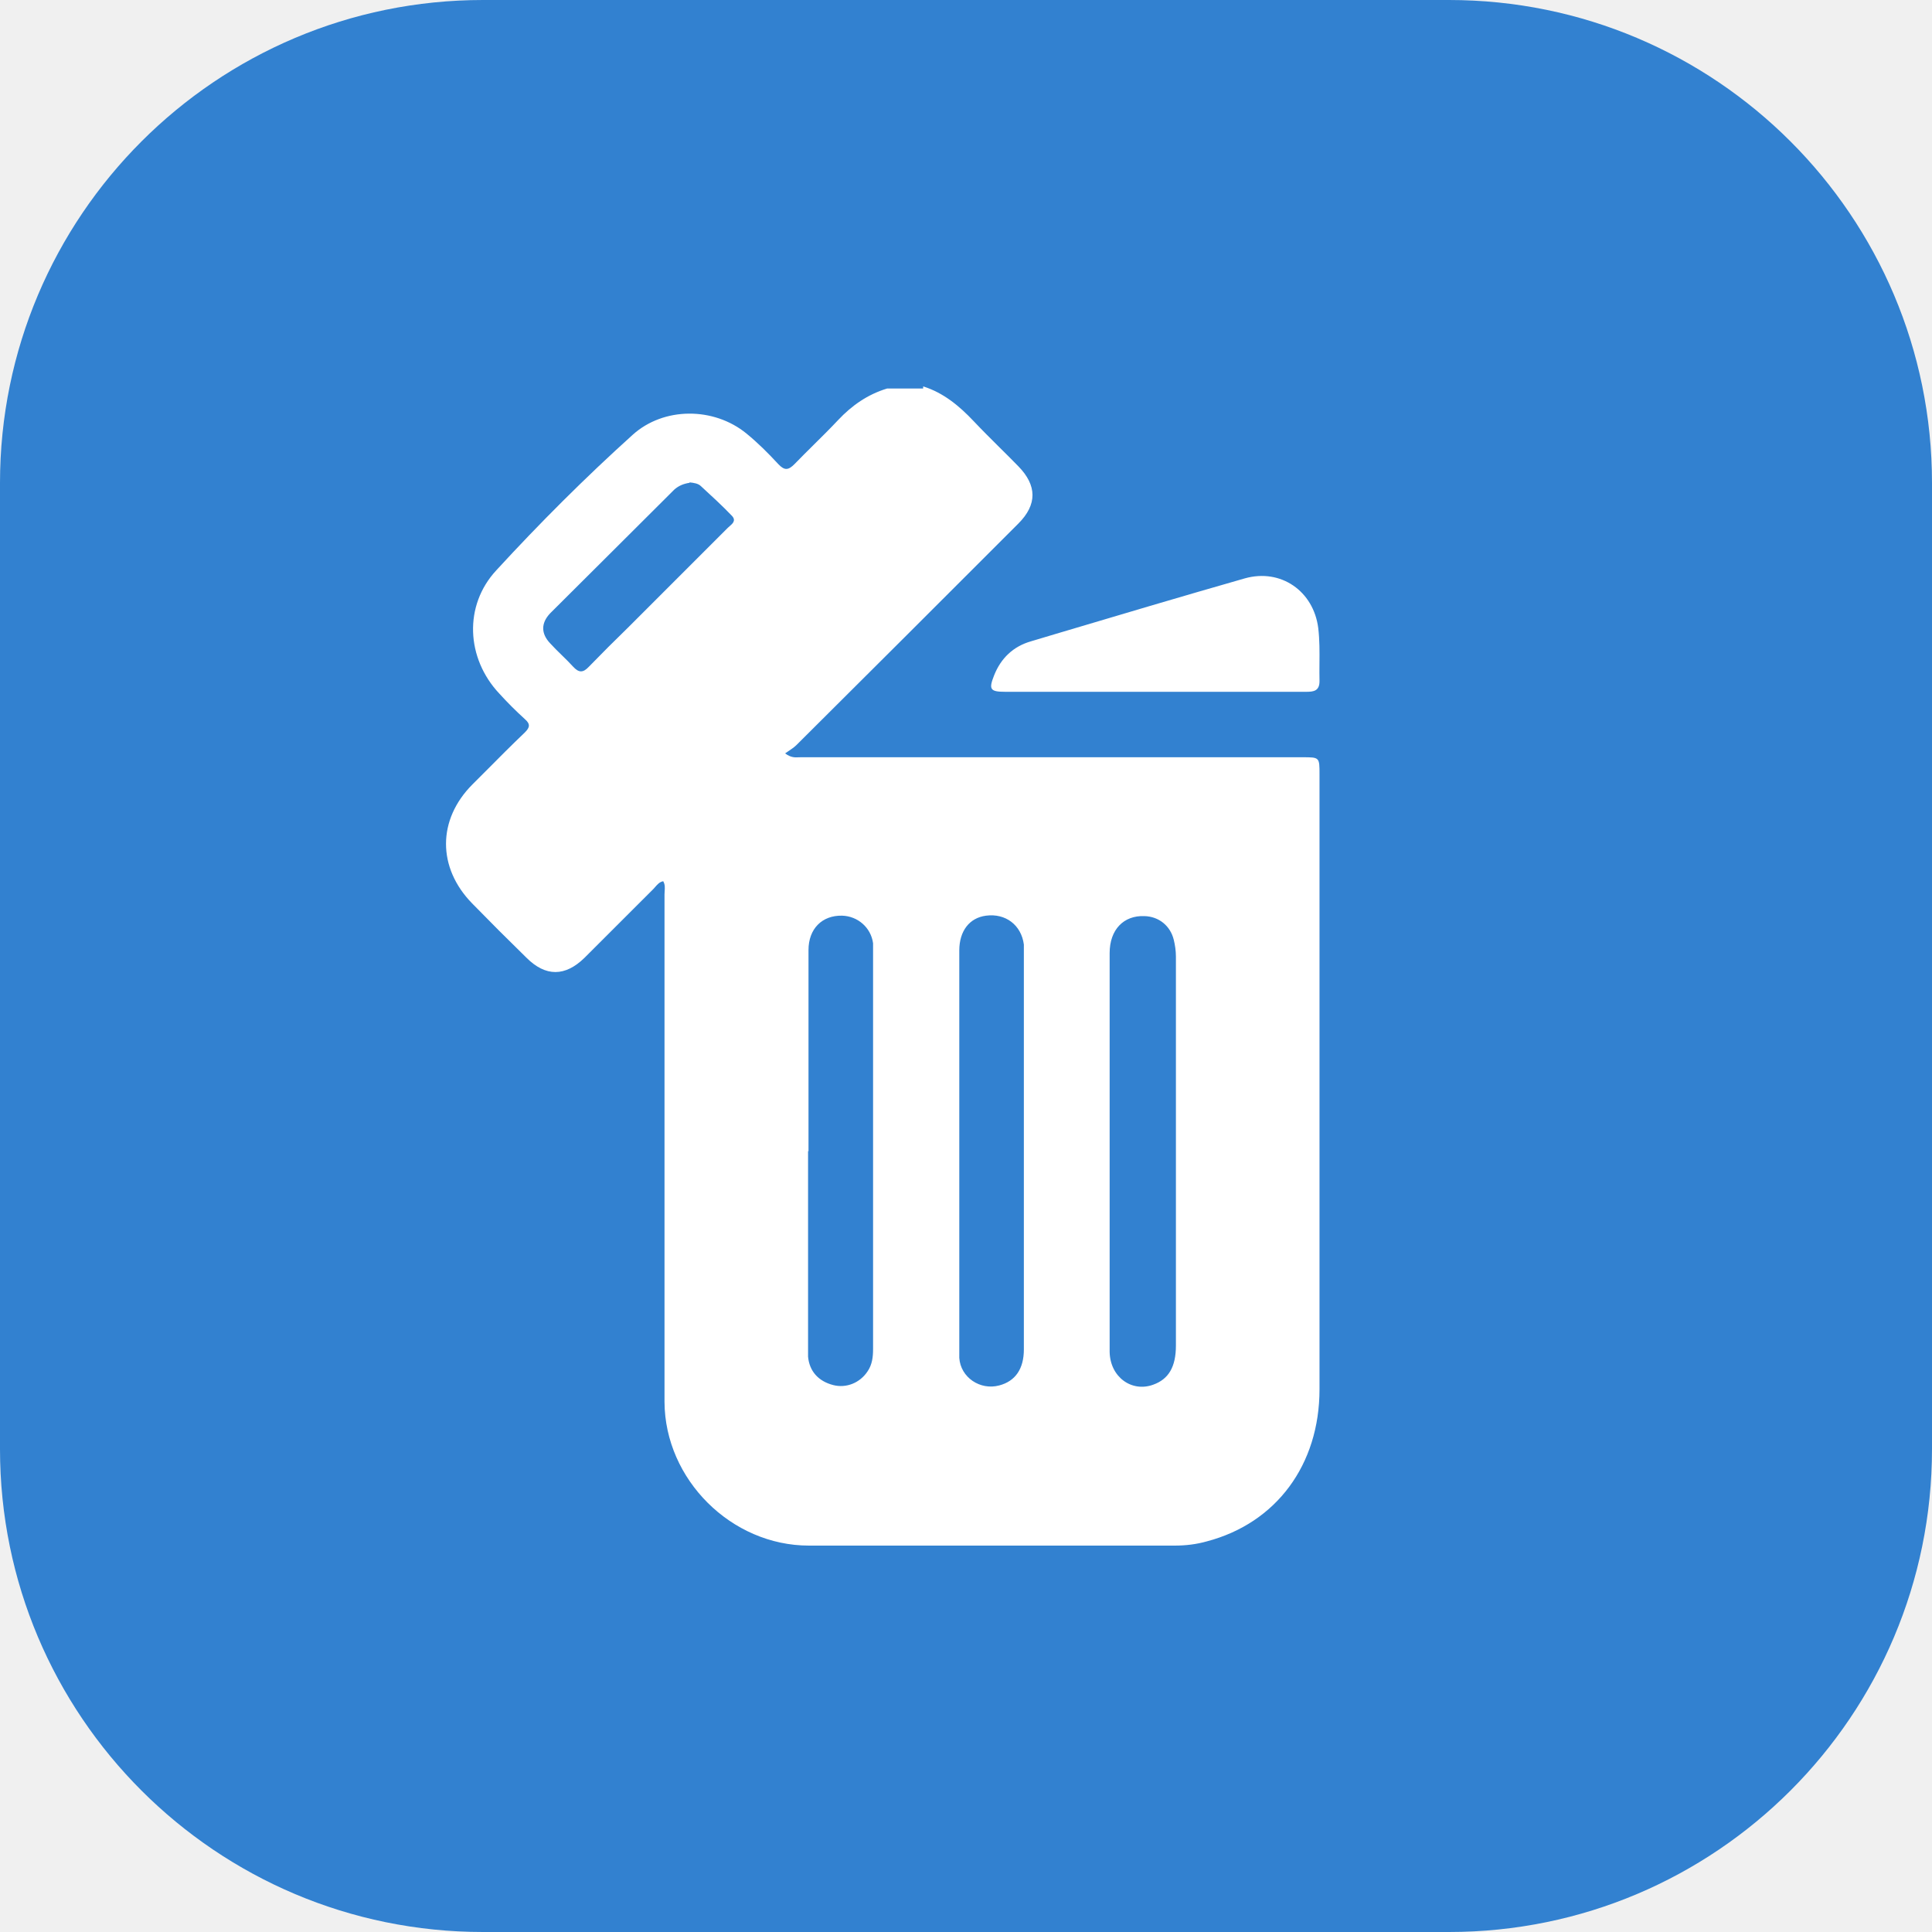
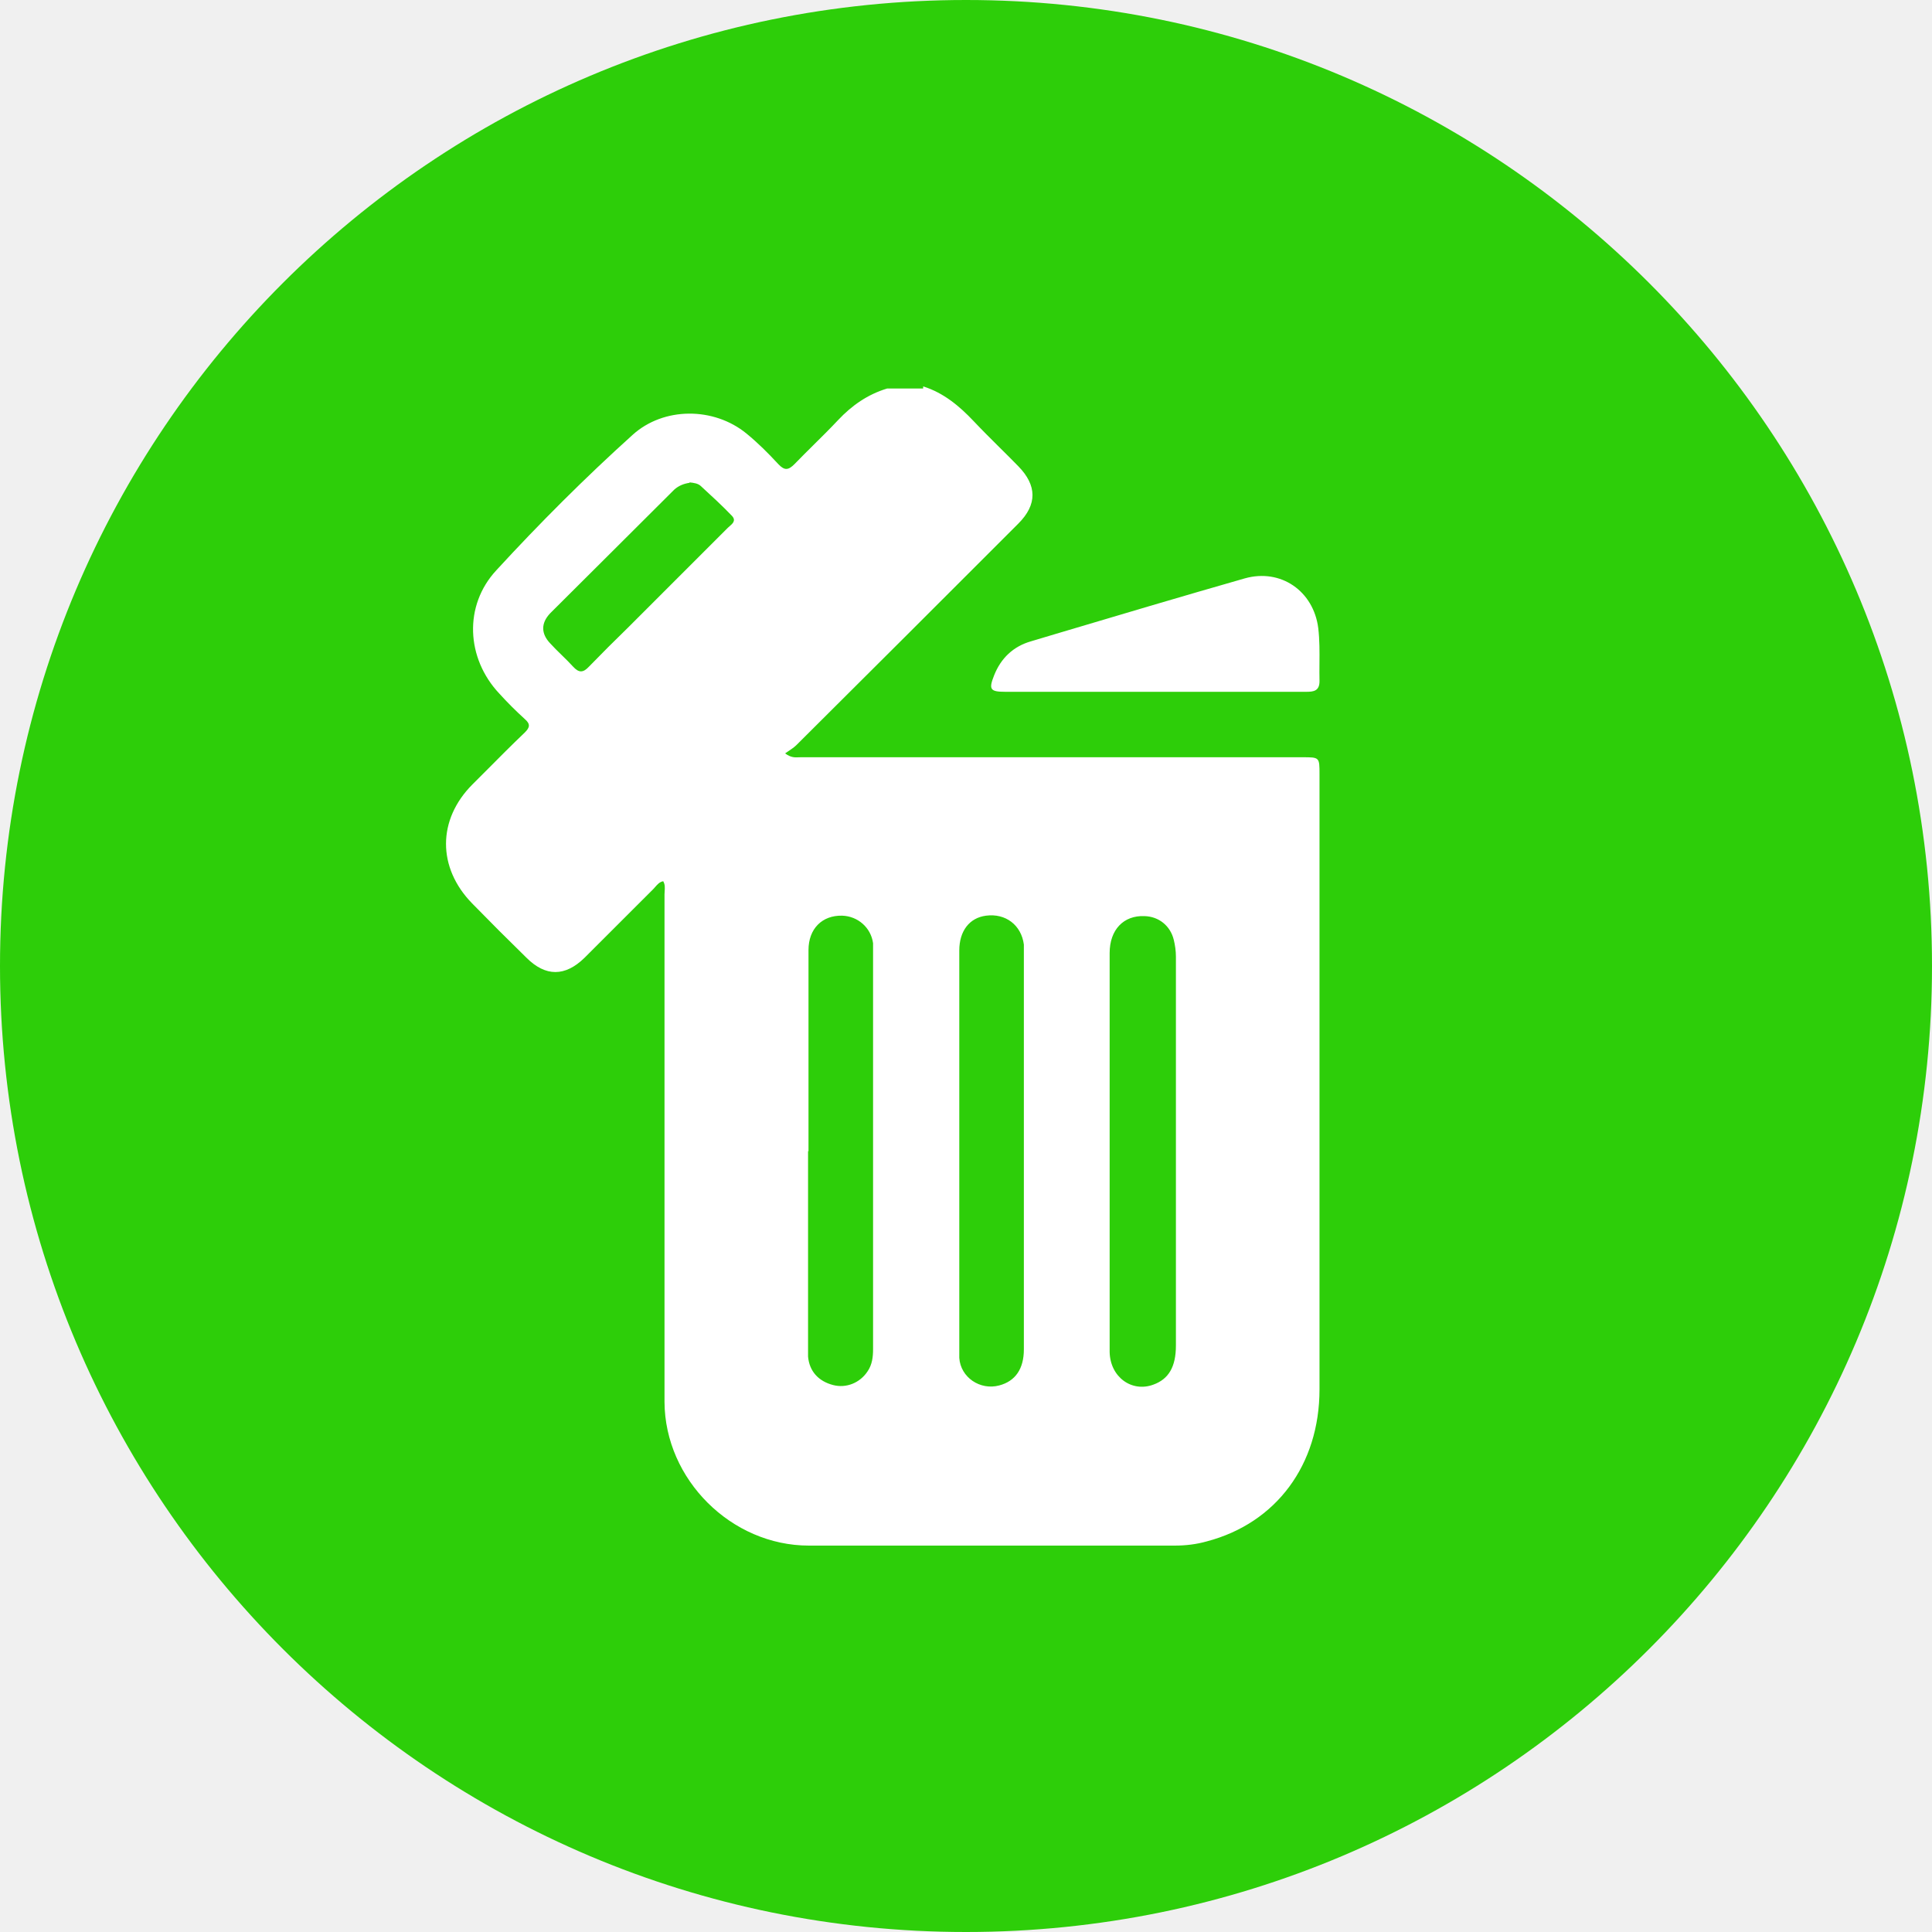
<svg xmlns="http://www.w3.org/2000/svg" width="40" height="40" viewBox="0 0 40 40" fill="none">
-   <rect width="40" height="40" rx="10" fill="#3281D0" />
+   <rect width="40" height="40" rx="20" fill="#2DCE09" />
  <path fill-rule="evenodd" clip-rule="evenodd" d="M20.16 8.721C19.861 8.405 19.535 8.132 19.113 8V8.044H18.366C17.961 8.167 17.636 8.396 17.354 8.695C17.189 8.871 17.014 9.044 16.839 9.217C16.708 9.347 16.577 9.477 16.449 9.609C16.326 9.732 16.246 9.75 16.114 9.609C15.903 9.381 15.692 9.17 15.455 8.976C14.778 8.422 13.74 8.422 13.098 9.003C12.113 9.891 11.172 10.832 10.275 11.808C9.598 12.538 9.651 13.628 10.336 14.358C10.504 14.543 10.68 14.719 10.864 14.886C10.987 14.992 10.97 15.062 10.864 15.167C10.587 15.431 10.32 15.7 10.052 15.97C9.962 16.06 9.873 16.15 9.782 16.24C9.053 16.97 9.053 17.964 9.774 18.703C10.143 19.081 10.521 19.459 10.899 19.828C11.295 20.224 11.7 20.224 12.104 19.828L13.529 18.404C13.543 18.389 13.557 18.374 13.57 18.358C13.614 18.308 13.657 18.259 13.731 18.245C13.771 18.312 13.766 18.383 13.761 18.452C13.759 18.474 13.758 18.496 13.758 18.518V29.027C13.766 30.628 15.138 32 16.748 32H24.32C24.548 32 24.768 31.974 24.988 31.912C26.422 31.534 27.319 30.329 27.319 28.764V16.029C27.319 15.678 27.319 15.678 26.967 15.678H16.581C16.566 15.678 16.552 15.678 16.537 15.679C16.46 15.683 16.373 15.687 16.255 15.598C16.277 15.583 16.299 15.568 16.32 15.554C16.385 15.51 16.446 15.469 16.493 15.422C18.023 13.901 19.553 12.371 21.083 10.841L21.083 10.841C21.479 10.445 21.47 10.049 21.083 9.653C20.951 9.518 20.818 9.385 20.684 9.253C20.507 9.077 20.331 8.902 20.16 8.721ZM22.974 26.635V23.848V19.732C22.974 19.248 23.264 18.949 23.695 18.967C23.994 18.975 24.232 19.169 24.302 19.459C24.328 19.565 24.346 19.688 24.346 19.802V27.858C24.346 28.297 24.197 28.552 23.88 28.667C23.431 28.834 22.983 28.509 22.974 27.99V26.635ZM19.861 27.48V23.83V23.821V19.679C19.861 19.274 20.072 19.002 20.415 18.958C20.819 18.905 21.145 19.151 21.198 19.556V19.723V27.937C21.198 28.341 21.022 28.596 20.688 28.684C20.292 28.79 19.887 28.517 19.861 28.113V27.48ZM16.73 27.831V23.83L16.739 23.839V19.67C16.739 19.23 17.02 18.949 17.434 18.958C17.759 18.967 18.032 19.204 18.076 19.529V19.741V27.928C18.076 28.095 18.058 28.253 17.961 28.394C17.803 28.632 17.521 28.746 17.249 28.676C16.941 28.596 16.756 28.386 16.73 28.086V27.831ZM13.96 10.137C14.048 10.058 14.153 10.014 14.276 9.996V9.988C14.279 9.988 14.282 9.988 14.284 9.988C14.362 9.997 14.454 10.007 14.514 10.067C14.734 10.269 14.954 10.471 15.156 10.682C15.243 10.777 15.168 10.841 15.104 10.896C15.091 10.907 15.079 10.918 15.068 10.928L13.001 12.995C12.729 13.259 12.456 13.532 12.192 13.804C12.069 13.936 11.981 13.927 11.867 13.804C11.792 13.721 11.711 13.642 11.629 13.562C11.548 13.483 11.467 13.404 11.392 13.321C11.198 13.118 11.198 12.899 11.392 12.696C11.818 12.27 12.247 11.843 12.676 11.417C13.104 10.99 13.533 10.564 13.96 10.137ZM20.811 14.323H23.907H27.047C27.196 14.323 27.319 14.306 27.319 14.103C27.316 13.98 27.317 13.858 27.318 13.736C27.32 13.492 27.322 13.25 27.293 13.004C27.196 12.239 26.519 11.764 25.771 11.975C24.463 12.349 23.162 12.736 21.856 13.125C21.687 13.176 21.517 13.226 21.348 13.277C20.978 13.382 20.723 13.628 20.583 13.98C20.468 14.27 20.495 14.323 20.811 14.323Z" fill="white" />
</svg>
